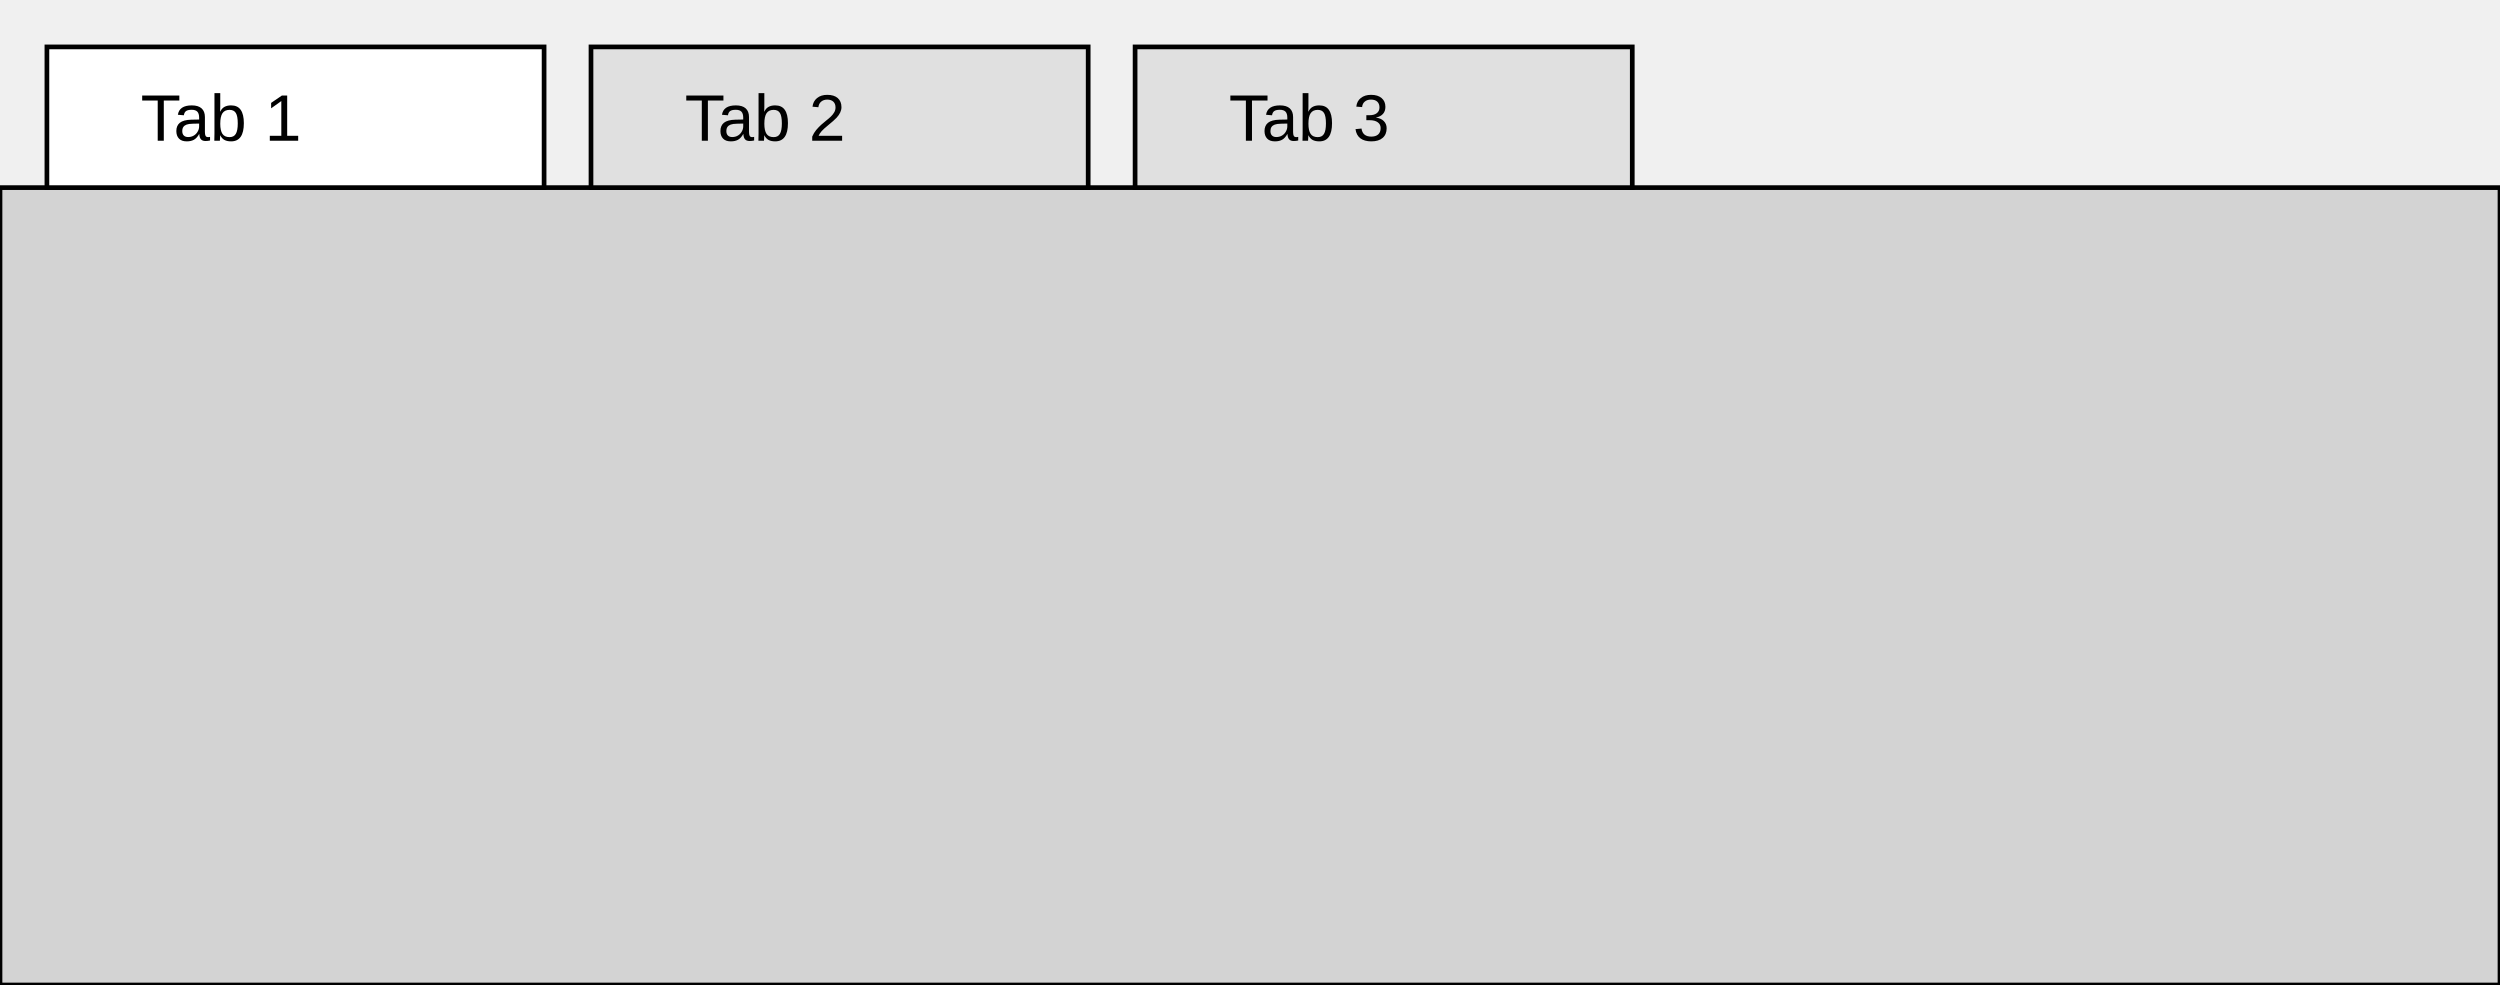
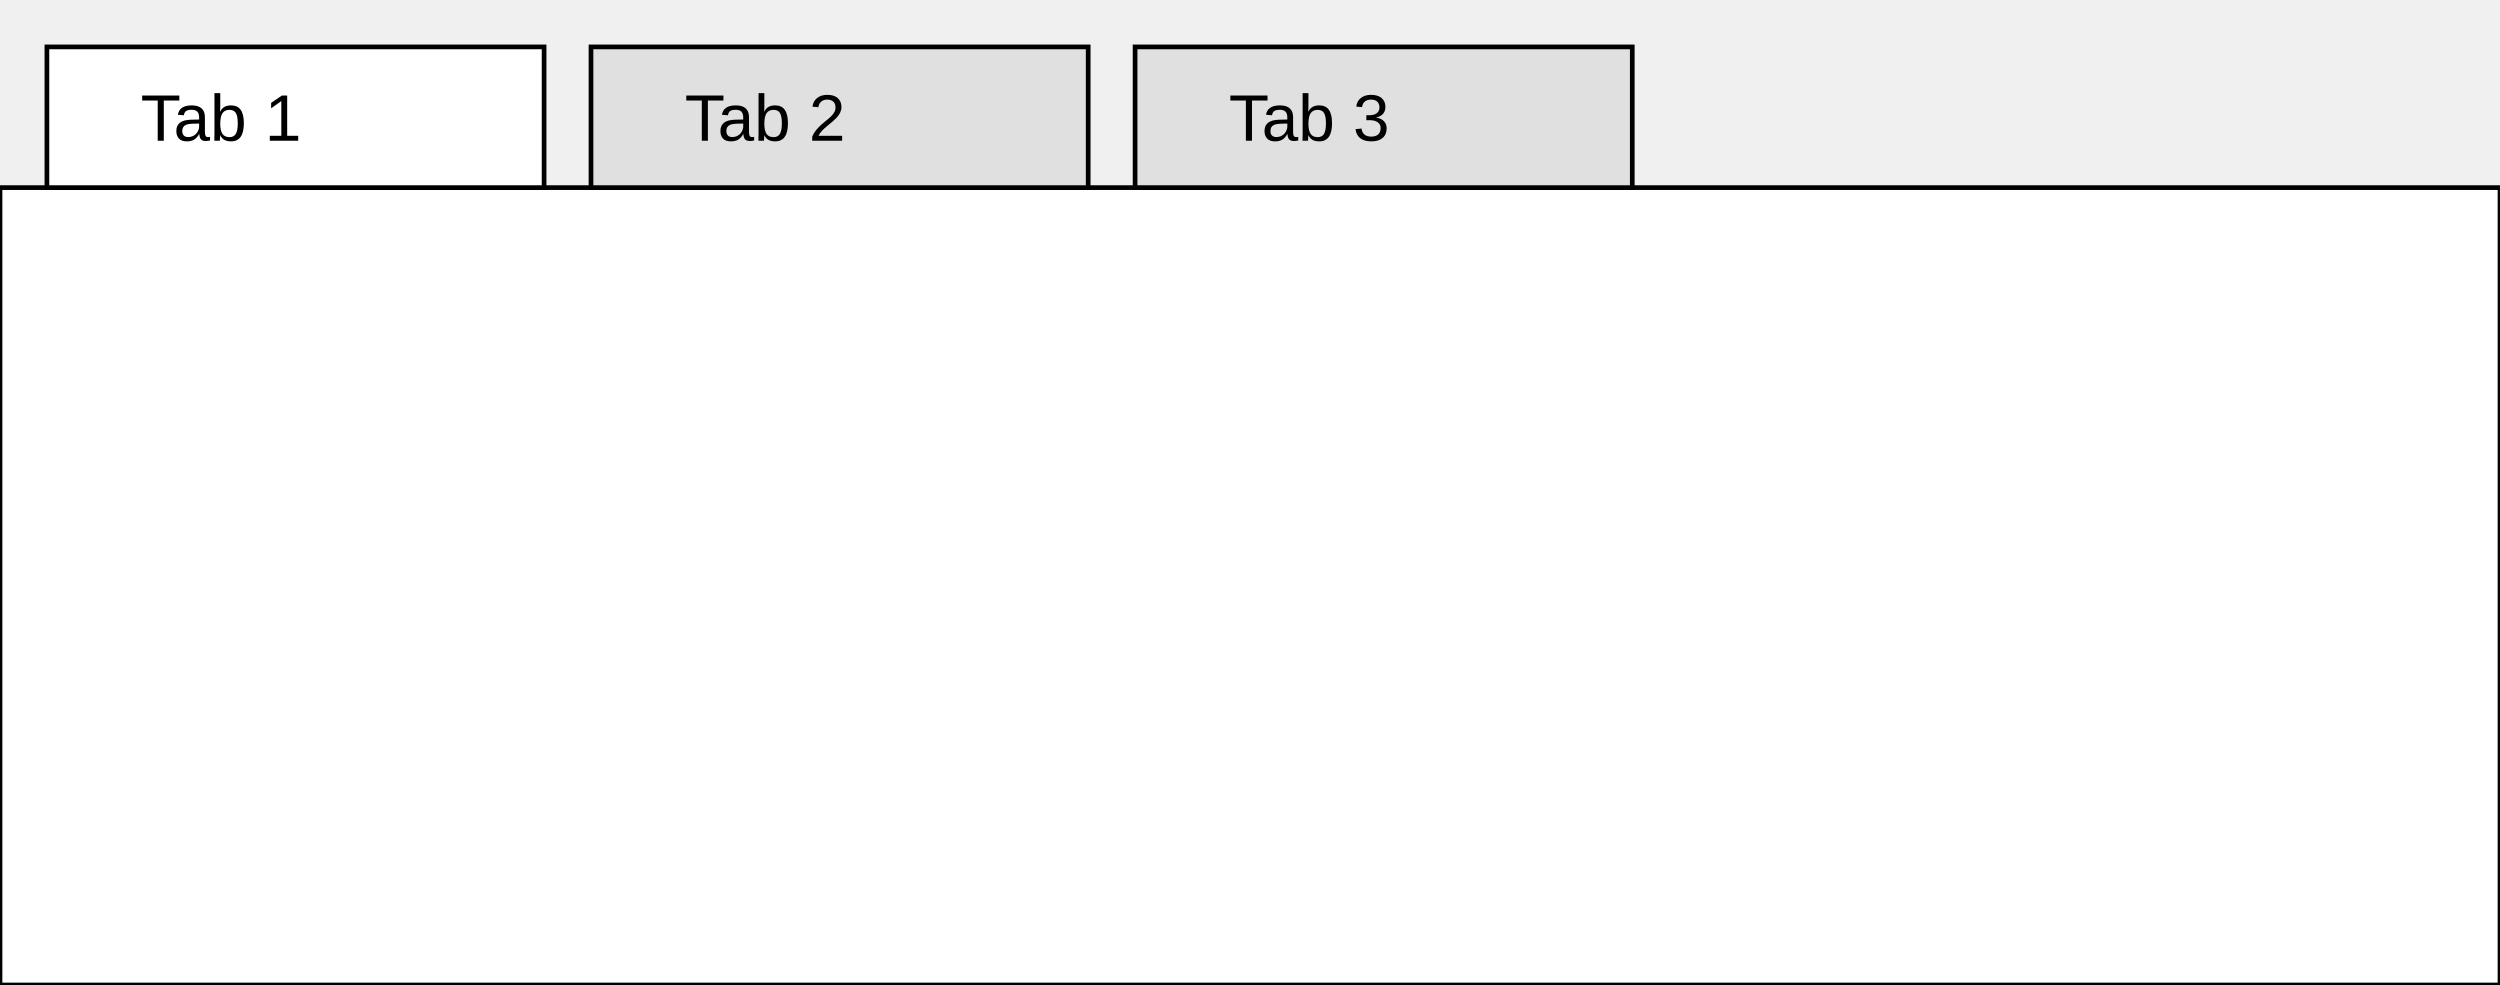
<svg xmlns="http://www.w3.org/2000/svg" width="533" height="210">
-   <rect x="0" y="40" width="533" height="170" style="fill:lightgray;stroke:black;stroke-width:1" />
+   <rect x="0" y="40" width="533" height="170" style="fill:white;stroke:black;stroke-width:1" />
  <rect x="10" y="10" width="106" height="30" style="fill:white;stroke:black;stroke-width:1" />
  <text x="30" y="30" font-family="Arial" font-size="14" fill="black">Tab 1</text>
  <rect x="126" y="10" width="106" height="30" style="fill:#E0E0E0;stroke:black;stroke-width:1" />
  <text x="146" y="30" font-family="Arial" font-size="14" fill="black">Tab 2</text>
  <rect x="242" y="10" width="106" height="30" style="fill:#E0E0E0;stroke:black;stroke-width:1" />
  <text x="262" y="30" font-family="Arial" font-size="14" fill="black">Tab 3</text>
</svg>
